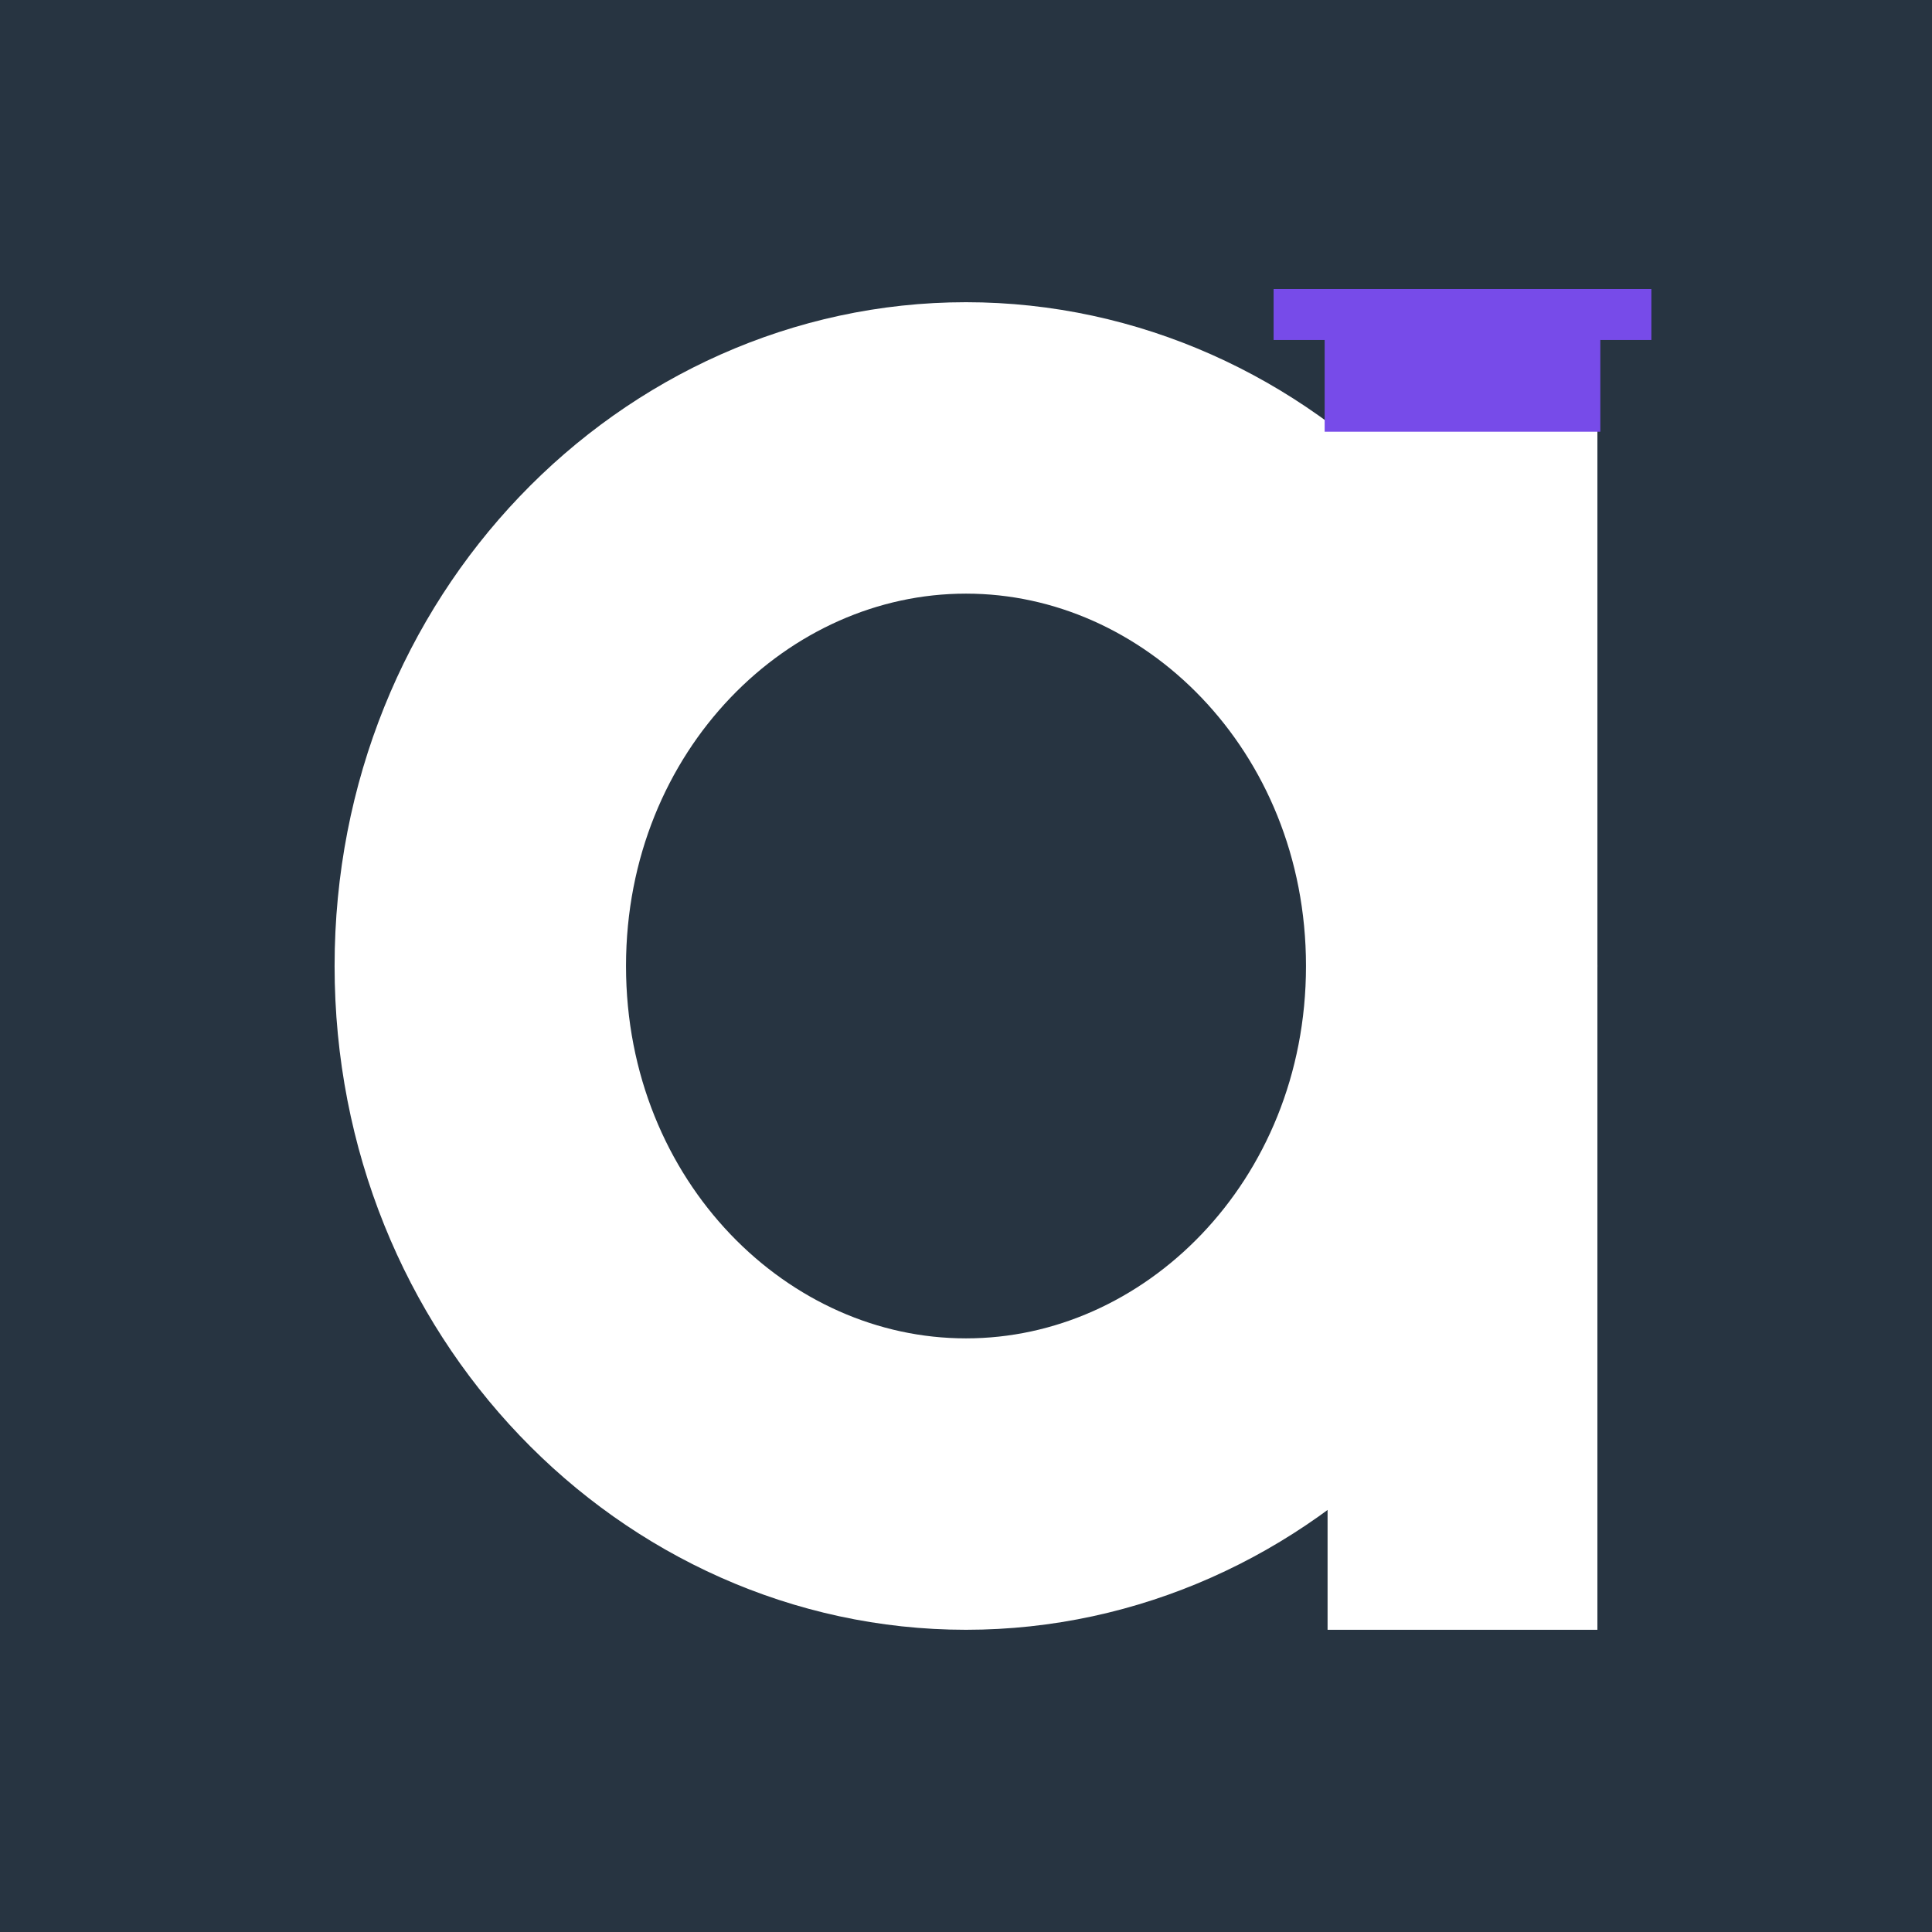
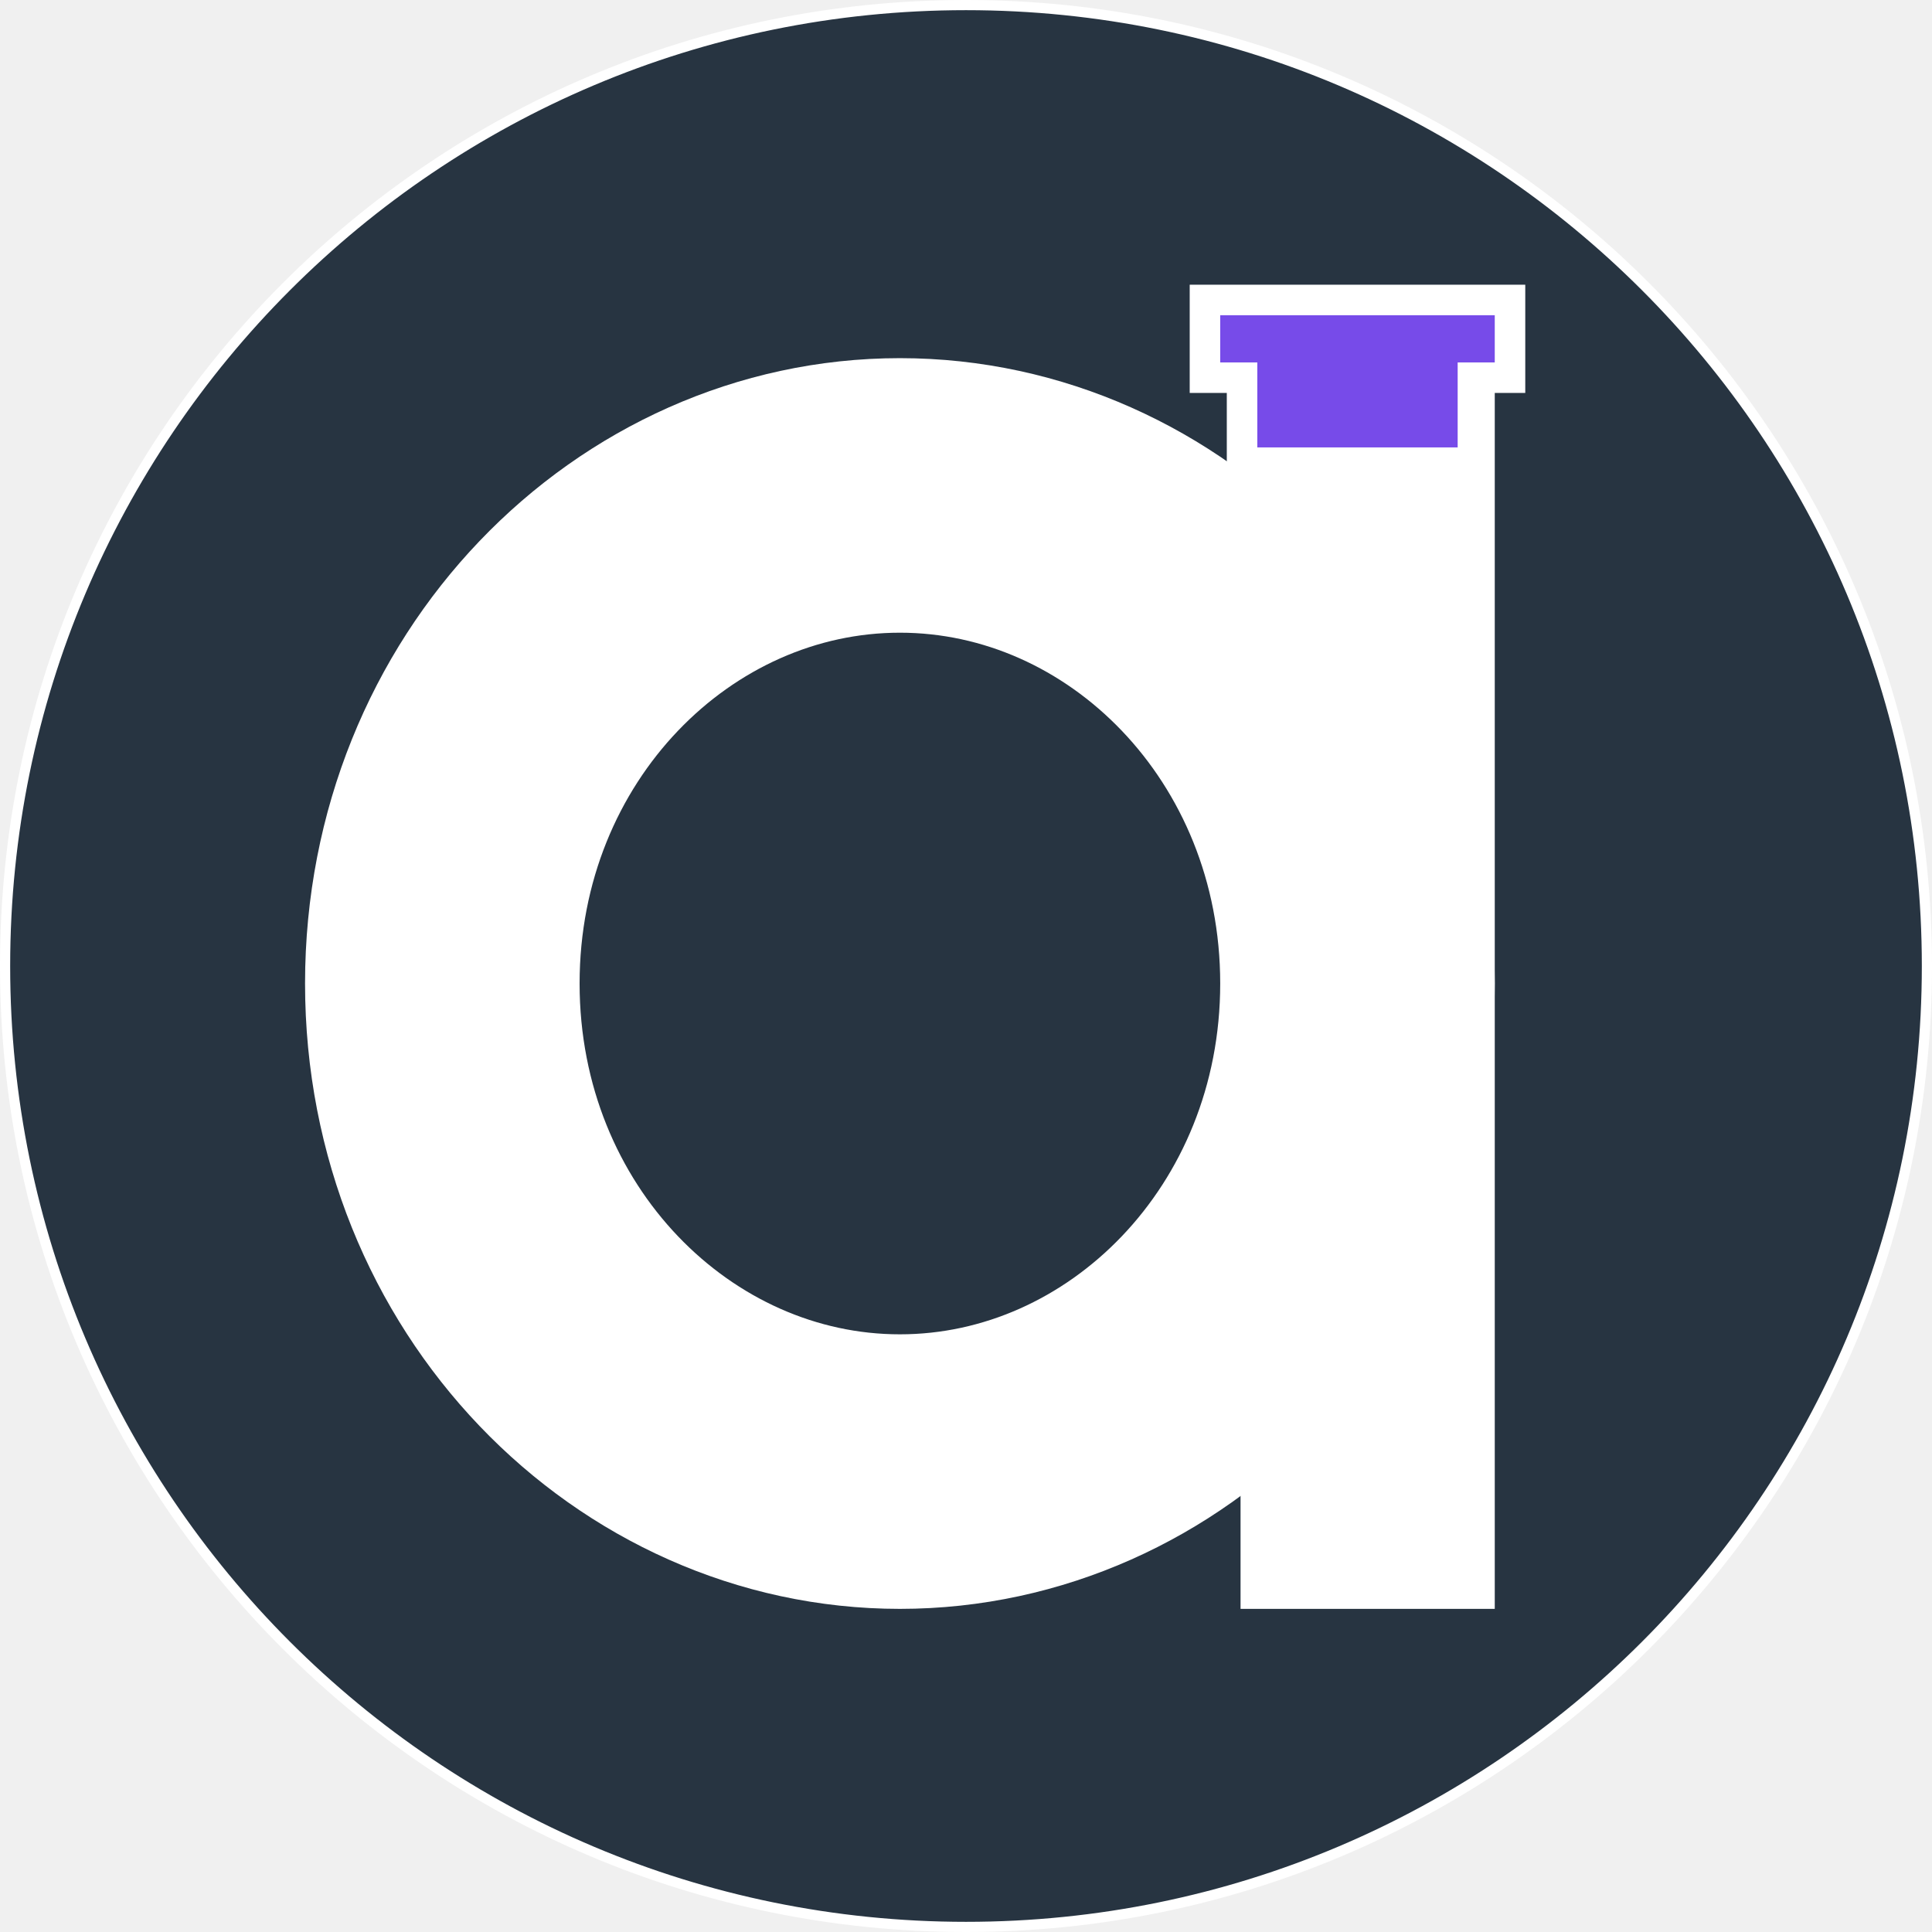
- <svg xmlns="http://www.w3.org/2000/svg" width="179" height="179" viewBox="0 0 179 179" fill="none">
-   <rect width="179" height="179" fill="#273441" />
-   <path d="M89.5 41.5C113.725 41.5 134.5 62.346 134.5 89.5C134.5 116.654 113.725 137.5 89.5 137.5C65.275 137.5 44.5 116.654 44.5 89.5C44.5 62.346 65.275 41.5 89.5 41.5Z" stroke="white" stroke-width="27" />
-   <rect x="123.5" y="28.5" width="24" height="122" fill="white" stroke="white" />
-   <path d="M122.73 26.778H148.27V40H122.73V26.778Z" fill="#774BE9" />
-   <path d="M118 26.778H153V31.5H118V26.778Z" fill="#774BE9" />
+ <svg xmlns="http://www.w3.org/2000/svg" width="190" height="190" viewBox="0 0 190 190" fill="none">
+   <circle cx="95" cy="95" r="94.5" fill="#273441" stroke="white" />
+   <path d="M88.5 48.722C112.725 48.722 133.5 69.568 133.5 96.722C133.5 123.876 112.725 144.722 88.5 144.722C64.275 144.722 43.5 123.876 43.5 96.722C43.5 69.568 64.275 48.722 88.5 48.722Z" stroke="white" stroke-width="27" />
+   <rect x="122.5" y="35.722" width="24" height="122" fill="white" stroke="white" />
+   <path d="M148.5 29.5V37.143H144.852V45.5H122.148V37.143H118.5V29.5H148.5Z" fill="#774BE9" stroke="white" stroke-width="3" />
</svg>
